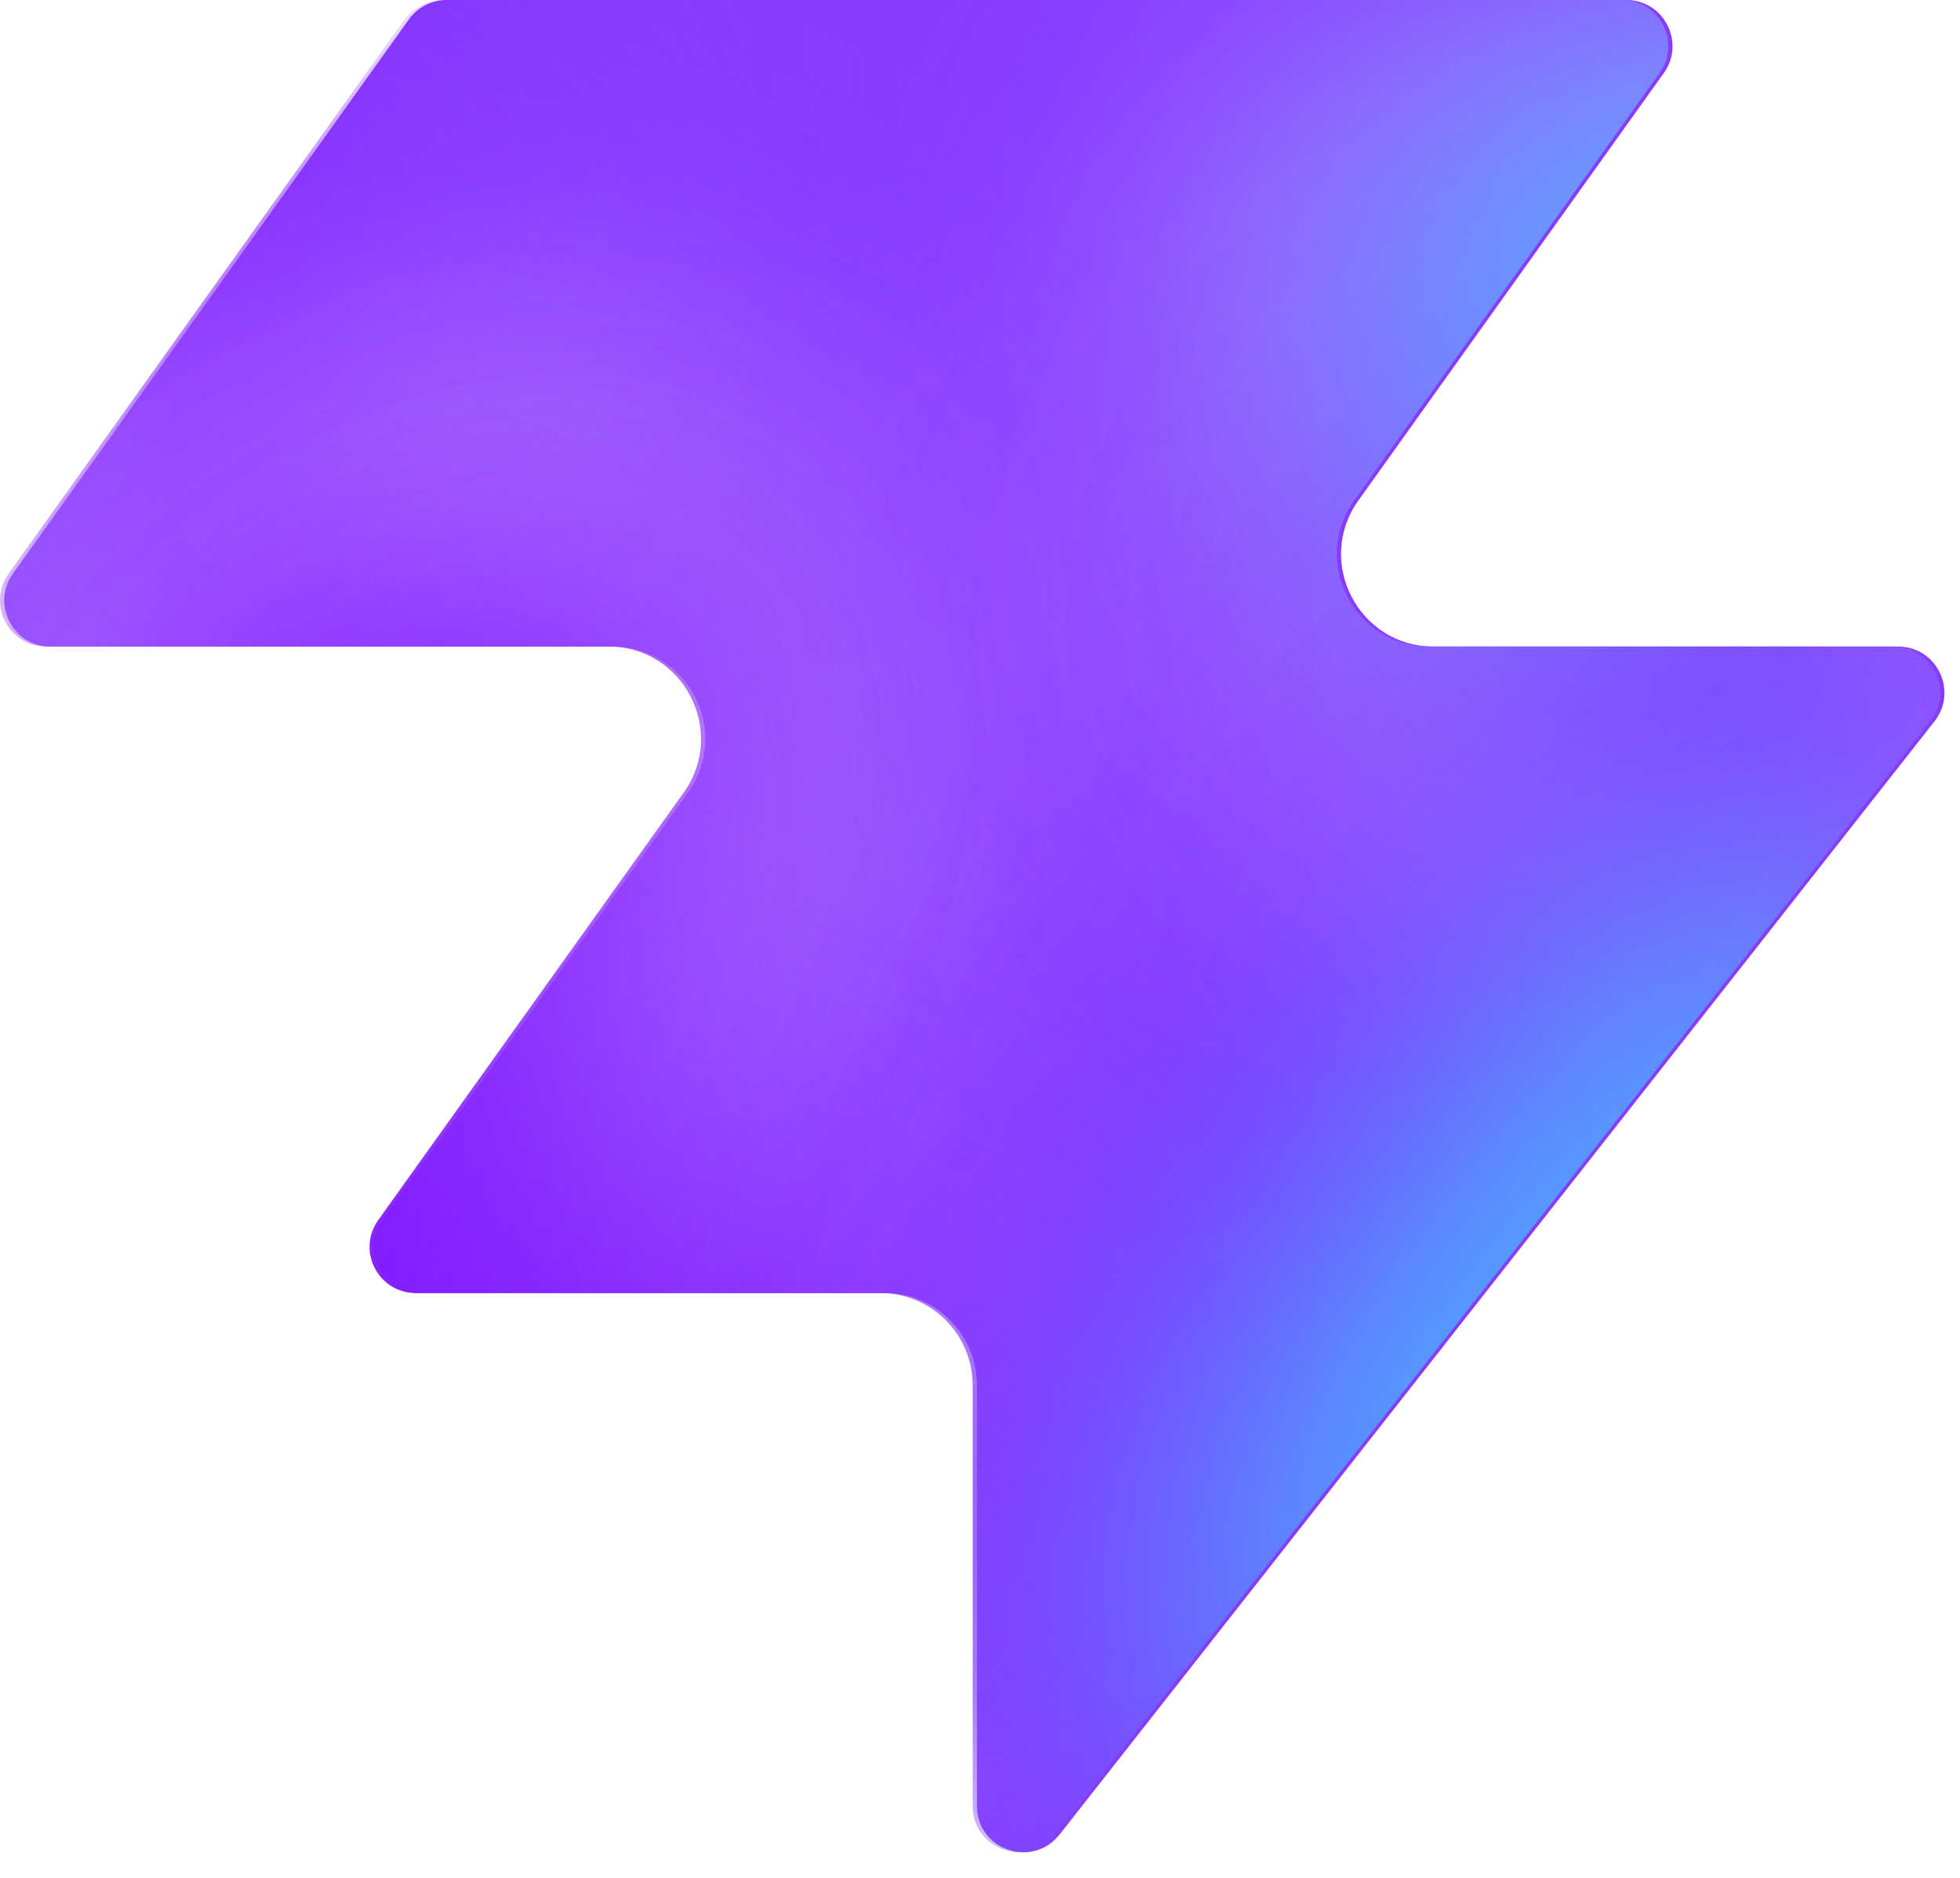
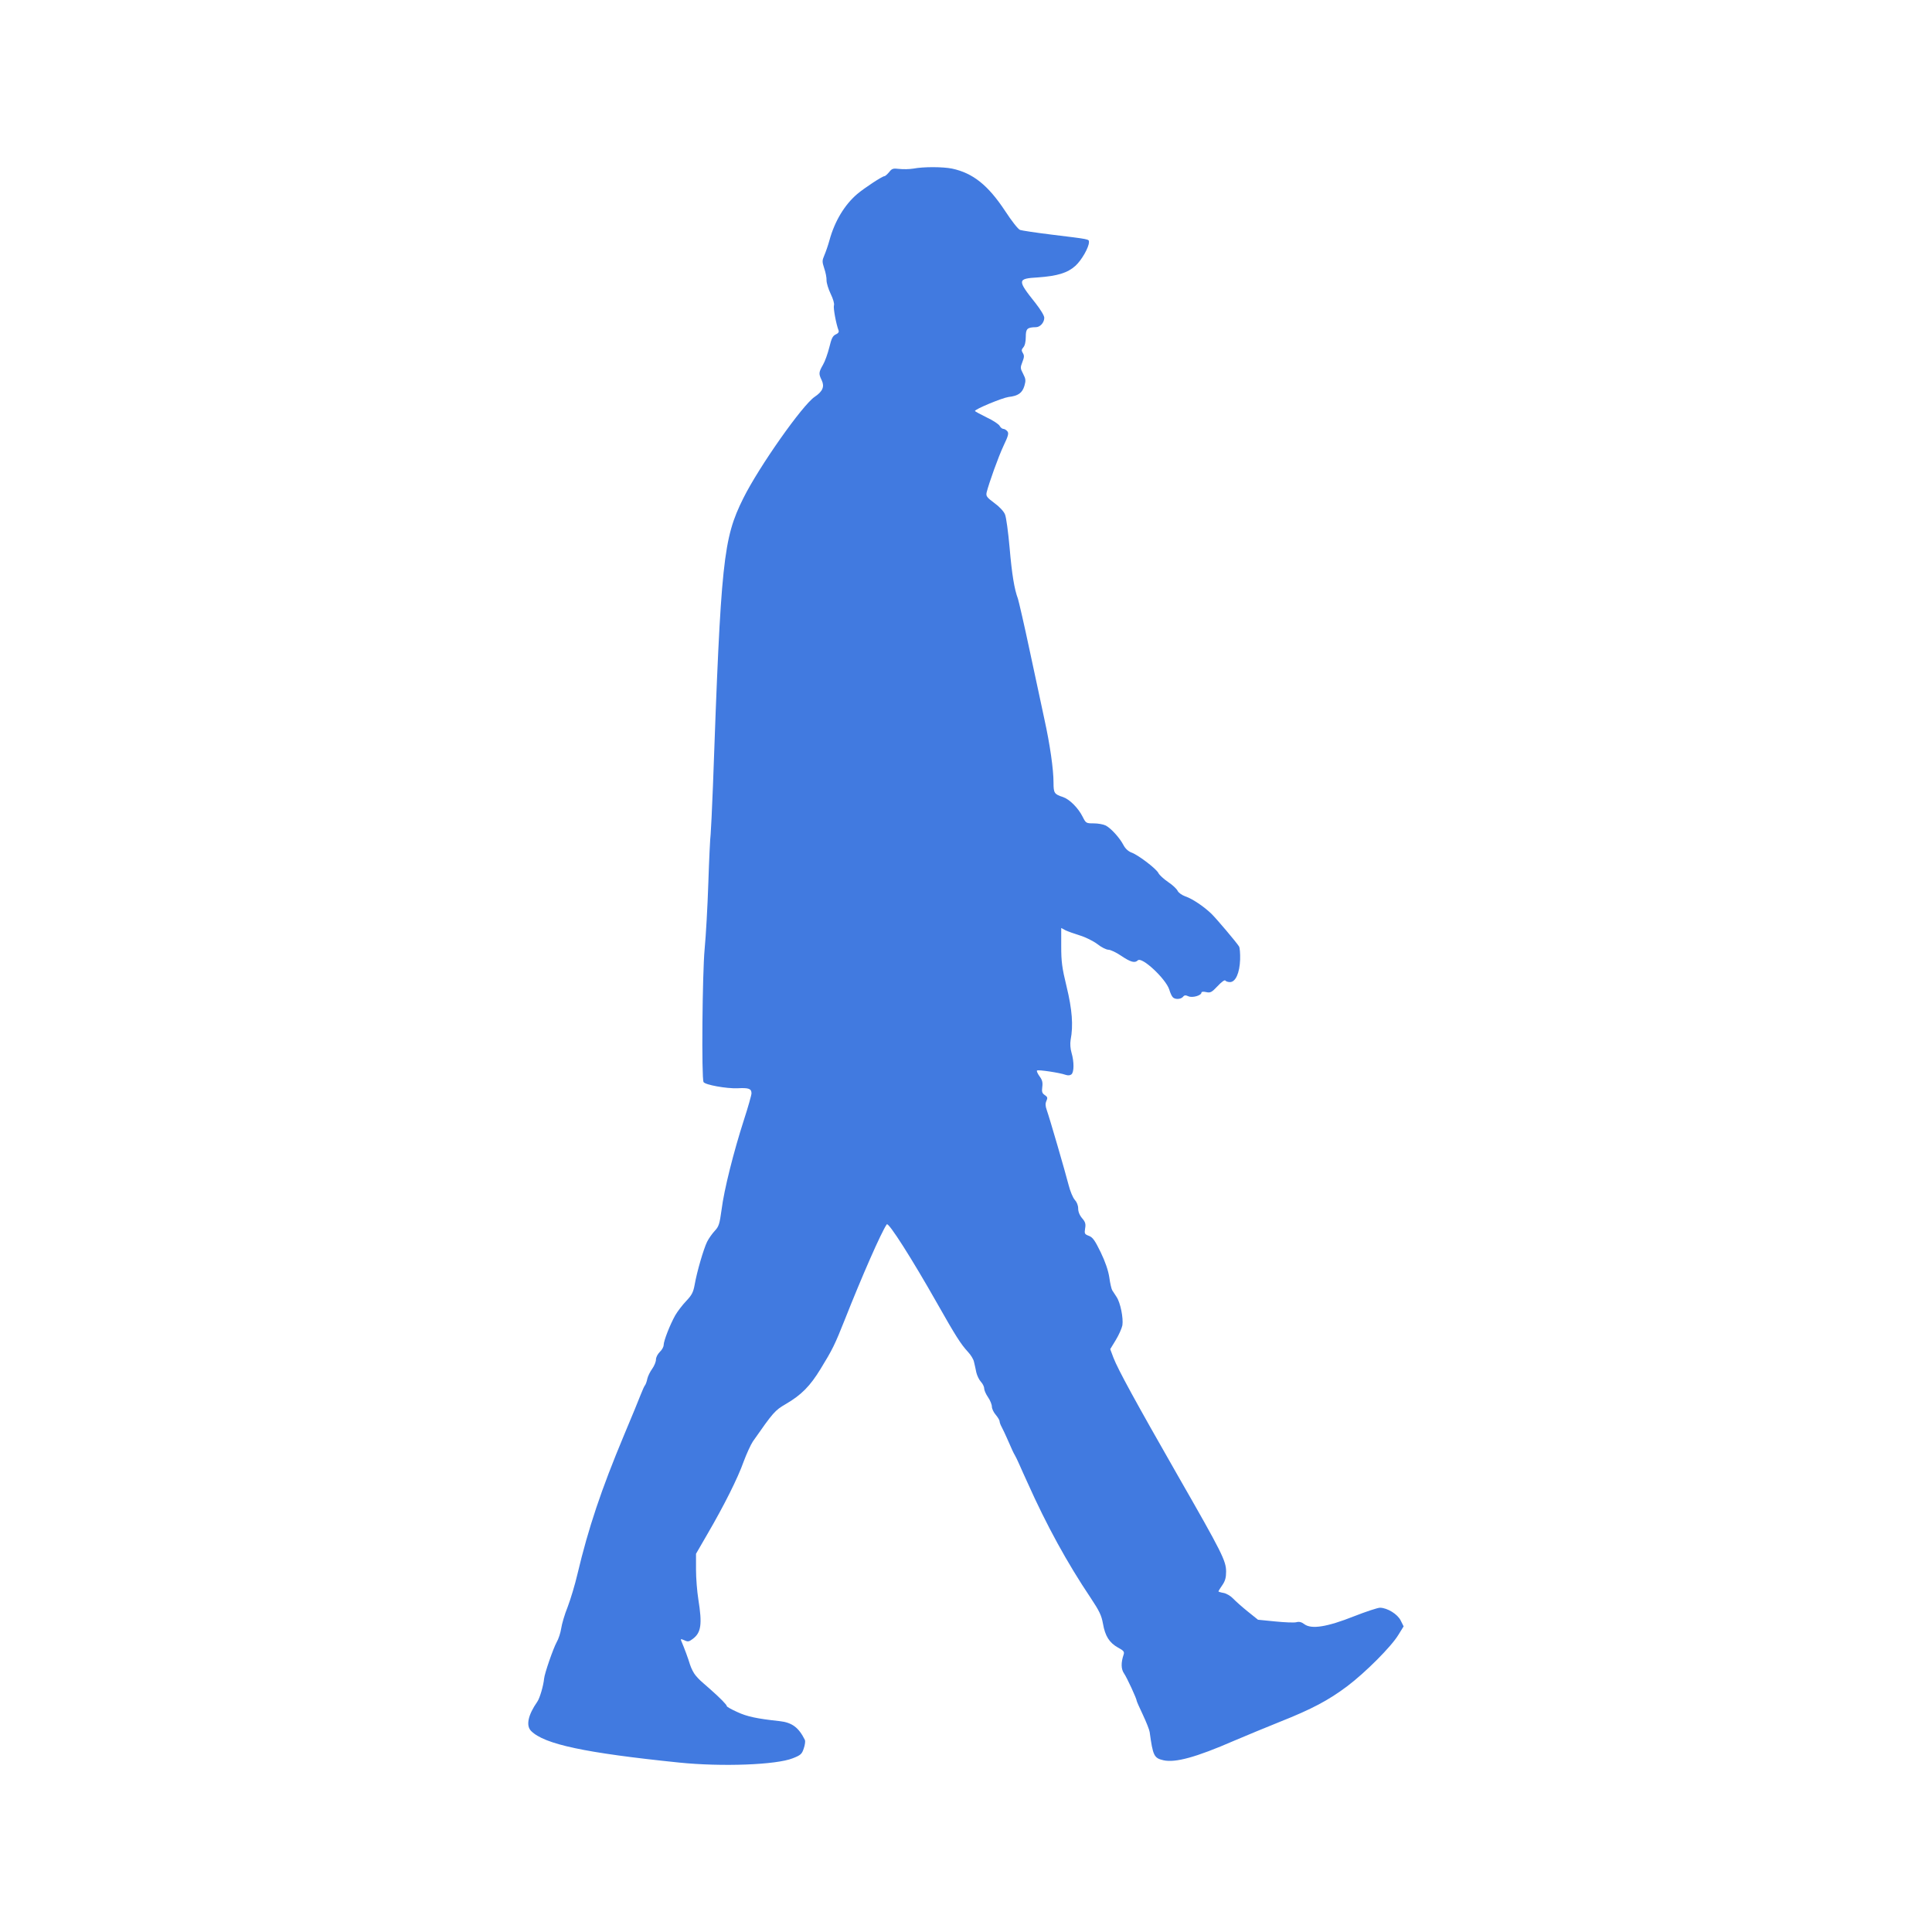
- <svg xmlns="http://www.w3.org/2000/svg" width="48" height="46" fill="none" viewBox="0 0 48 46">
-   <path fill="#863bff" d="M25.946 44.938c-.664.845-2.021.375-2.021-.698V33.937a2.26 2.26 0 0 0-2.262-2.262H10.287c-.92 0-1.456-1.04-.92-1.788l7.48-10.471c1.07-1.497 0-3.578-1.842-3.578H1.237c-.92 0-1.456-1.04-.92-1.788L10.013.474c.214-.297.556-.474.92-.474h28.894c.92 0 1.456 1.04.92 1.788l-7.48 10.471c-1.07 1.498 0 3.579 1.842 3.579h11.377c.943 0 1.473 1.088.89 1.83L25.947 44.94z" style="fill:#863bff;fill:color(display-p3 .525 .23 1);fill-opacity:1" />
-   <mask id="a" width="48" height="46" x="0" y="0" maskUnits="userSpaceOnUse" style="mask-type:alpha">
-     <path fill="#000" d="M25.842 44.938c-.664.844-2.021.375-2.021-.698V33.937a2.26 2.26 0 0 0-2.262-2.262H10.183c-.92 0-1.456-1.04-.92-1.788l7.48-10.471c1.07-1.498 0-3.579-1.842-3.579H1.133c-.92 0-1.456-1.04-.92-1.787L9.91.473c.214-.297.556-.474.92-.474h28.894c.92 0 1.456 1.04.92 1.788l-7.48 10.471c-1.07 1.498 0 3.578 1.842 3.578h11.377c.943 0 1.473 1.088.89 1.832L25.843 44.94z" style="fill:#000;fill-opacity:1" />
-   </mask>
-   <g mask="url(#a)">
-     <g filter="url(#b)">
-       <ellipse cx="5.508" cy="14.704" fill="#ede6ff" rx="5.508" ry="14.704" style="fill:#ede6ff;fill:color(display-p3 .927 .903 1);fill-opacity:1" transform="matrix(.00324 1 1 -.00324 -4.47 31.516)" />
-     </g>
-     <g filter="url(#c)">
-       <ellipse cx="10.399" cy="29.851" fill="#ede6ff" rx="10.399" ry="29.851" style="fill:#ede6ff;fill:color(display-p3 .927 .903 1);fill-opacity:1" transform="matrix(.00324 1 1 -.00324 -39.328 7.883)" />
-     </g>
-     <g filter="url(#d)">
-       <ellipse cx="5.508" cy="30.487" fill="#7e14ff" rx="5.508" ry="30.487" style="fill:#7e14ff;fill:color(display-p3 .492 .077 1);fill-opacity:1" transform="rotate(89.814 -25.913 -14.639)scale(1 -1)" />
-     </g>
-     <g filter="url(#e)">
-       <ellipse cx="5.508" cy="30.599" fill="#7e14ff" rx="5.508" ry="30.599" style="fill:#7e14ff;fill:color(display-p3 .492 .077 1);fill-opacity:1" transform="rotate(89.814 -32.644 -3.334)scale(1 -1)" />
-     </g>
-     <g filter="url(#f)">
-       <ellipse cx="5.508" cy="30.599" fill="#7e14ff" rx="5.508" ry="30.599" style="fill:#7e14ff;fill:color(display-p3 .492 .077 1);fill-opacity:1" transform="matrix(.00324 1 1 -.00324 -34.34 30.47)" />
-     </g>
-     <g filter="url(#g)">
-       <ellipse cx="14.072" cy="22.078" fill="#ede6ff" rx="14.072" ry="22.078" style="fill:#ede6ff;fill:color(display-p3 .927 .903 1);fill-opacity:1" transform="rotate(93.35 24.506 48.493)scale(-1 1)" />
-     </g>
-     <g filter="url(#h)">
-       <ellipse cx="3.47" cy="21.501" fill="#7e14ff" rx="3.47" ry="21.501" style="fill:#7e14ff;fill:color(display-p3 .492 .077 1);fill-opacity:1" transform="rotate(89.009 28.708 47.59)scale(-1 1)" />
-     </g>
-     <g filter="url(#i)">
-       <ellipse cx="3.47" cy="21.501" fill="#7e14ff" rx="3.47" ry="21.501" style="fill:#7e14ff;fill:color(display-p3 .492 .077 1);fill-opacity:1" transform="rotate(89.009 28.708 47.59)scale(-1 1)" />
-     </g>
-     <g filter="url(#j)">
-       <ellipse cx=".387" cy="8.972" fill="#7e14ff" rx="4.407" ry="29.108" style="fill:#7e14ff;fill:color(display-p3 .492 .077 1);fill-opacity:1" transform="rotate(39.51 .387 8.972)" />
-     </g>
-     <g filter="url(#k)">
-       <ellipse cx="47.523" cy="-6.092" fill="#7e14ff" rx="4.407" ry="29.108" style="fill:#7e14ff;fill:color(display-p3 .492 .077 1);fill-opacity:1" transform="rotate(37.892 47.523 -6.092)" />
-     </g>
-     <g filter="url(#l)">
-       <ellipse cx="41.412" cy="6.333" fill="#47bfff" rx="5.971" ry="9.665" style="fill:#47bfff;fill:color(display-p3 .28 .748 1);fill-opacity:1" transform="rotate(37.892 41.412 6.333)" />
-     </g>
-     <g filter="url(#m)">
-       <ellipse cx="-1.879" cy="38.332" fill="#7e14ff" rx="4.407" ry="29.108" style="fill:#7e14ff;fill:color(display-p3 .492 .077 1);fill-opacity:1" transform="rotate(37.892 -1.88 38.332)" />
-     </g>
-     <g filter="url(#n)">
-       <ellipse cx="-1.879" cy="38.332" fill="#7e14ff" rx="4.407" ry="29.108" style="fill:#7e14ff;fill:color(display-p3 .492 .077 1);fill-opacity:1" transform="rotate(37.892 -1.88 38.332)" />
-     </g>
-     <g filter="url(#o)">
-       <ellipse cx="35.651" cy="29.907" fill="#7e14ff" rx="4.407" ry="29.108" style="fill:#7e14ff;fill:color(display-p3 .492 .077 1);fill-opacity:1" transform="rotate(37.892 35.651 29.907)" />
-     </g>
-     <g filter="url(#p)">
-       <ellipse cx="38.418" cy="32.4" fill="#47bfff" rx="5.971" ry="15.297" style="fill:#47bfff;fill:color(display-p3 .28 .748 1);fill-opacity:1" transform="rotate(37.892 38.418 32.4)" />
-     </g>
+ <svg xmlns="http://www.w3.org/2000/svg" width="2000" zoomAndPan="magnify" viewBox="0 0 1500 1500" height="2000" preserveAspectRatio="xMidYMid meet" version="1.0">
+   <defs>
+     <clipPath id="61c84f93a6">
+       <path d="M 410.156 129.281 L 1089.656 129.281 L 1089.656 1370.531 L 410.156 1370.531 Z M 410.156 129.281 " clip-rule="nonzero" />
+     </clipPath>
+   </defs>
+   <g clip-path="url(#61c84f93a6)">
+     <path fill="#417ae0" d="M 709.074 130.91 C 706.086 131.391 701.18 131.508 698.188 131.152 C 693.281 130.551 692.445 130.91 690.293 133.664 C 688.855 135.34 687.301 136.773 686.703 136.773 C 685.027 136.773 671.031 145.984 665.527 150.652 C 655.715 159.027 648.059 171.707 643.992 186.543 C 642.914 190.492 641.121 195.637 640.043 198.148 C 638.25 202.336 638.25 203.176 639.922 208.32 C 641 211.43 641.836 215.617 641.719 217.648 C 641.719 219.805 643.152 224.469 644.949 228.18 C 646.863 232.125 647.941 235.836 647.461 237.152 C 646.863 239.188 649.137 251.508 651.051 256.535 C 651.527 257.73 650.812 258.805 648.898 259.645 C 646.504 260.723 645.547 262.754 643.871 269.695 C 642.676 274.48 640.523 280.582 638.965 283.215 C 635.617 289.074 635.496 290.152 638.008 295.297 C 640.281 300.203 638.727 303.91 632.508 308.098 C 622.934 314.559 589.195 362.535 577.113 386.82 C 561.441 418.285 559.766 435.035 553.543 609.949 C 552.824 628.375 551.988 645.363 551.75 647.637 C 551.391 649.91 550.551 666.898 549.953 685.324 C 549.355 703.75 548.039 726.84 547.082 736.77 C 545.289 755.672 544.57 837.387 546.246 840.137 C 547.562 842.293 564.07 845.281 572.688 844.922 C 581.418 844.445 583.453 845.281 583.453 848.871 C 583.453 850.188 580.82 859.52 577.59 869.449 C 569.574 894.336 562.156 923.766 560.242 939.082 C 558.688 950.445 558.09 952.242 554.98 955.59 C 553.066 957.625 550.312 961.453 548.996 964.086 C 546.246 969.707 541.102 987.297 539.305 997.586 C 538.23 1003.445 537.031 1005.602 532.727 1010.148 C 529.855 1013.137 526.145 1018.043 524.352 1021.035 C 520.285 1028.211 515.258 1041.016 515.258 1044.246 C 515.258 1045.68 513.941 1048.074 512.266 1049.629 C 510.594 1051.305 509.277 1053.816 509.277 1055.609 C 509.277 1057.285 507.961 1060.516 506.406 1062.668 C 504.73 1064.941 503.055 1068.41 502.578 1070.445 C 502.219 1072.48 501.379 1074.633 500.902 1075.352 C 500.305 1075.949 498.867 1079.18 497.551 1082.527 C 496.355 1085.758 490.375 1100.234 484.391 1114.473 C 466.805 1156.586 456.875 1186.137 448.379 1221.91 C 446.465 1230.164 442.996 1241.652 440.723 1247.633 C 438.328 1253.496 436.176 1261.031 435.699 1264.383 C 435.219 1267.613 433.664 1272.52 432.109 1275.148 C 429.598 1279.695 422.777 1299.199 422.418 1303.387 C 421.938 1308.648 419.066 1318.578 417.152 1321.211 C 409.977 1331.5 408.18 1339.754 412.367 1343.941 C 422.656 1354.23 454.004 1360.934 527.461 1368.469 C 560.484 1371.82 602.715 1370.262 615.516 1365.117 C 621.617 1362.727 622.574 1361.891 624.012 1357.582 C 624.969 1354.828 625.328 1351.957 624.969 1351 C 620.184 1341.312 615.039 1337.363 605.348 1336.285 C 587.52 1334.371 579.863 1332.695 572.445 1329.227 C 567.898 1327.191 564.312 1325.16 564.312 1324.68 C 564.312 1323.605 559.168 1318.34 551.152 1311.281 C 542.656 1303.863 543.133 1304.344 540.023 1300.754 C 538.59 1299.078 536.676 1295.367 535.719 1292.379 C 534.402 1287.953 531.531 1280.055 528.777 1273.594 C 528.301 1272.398 528.777 1272.398 531.289 1273.477 C 534.043 1274.789 534.879 1274.672 537.75 1272.52 C 544.449 1267.613 545.289 1261.031 542.176 1241.652 C 541.219 1235.668 540.383 1225.379 540.383 1218.559 L 540.383 1206.355 L 549.238 1191.043 C 562.277 1168.672 572.926 1147.375 577.352 1134.812 C 579.625 1128.711 582.855 1121.652 584.531 1119.141 C 600.441 1096.406 601.52 1095.09 610.133 1090.066 C 622.219 1083.008 628.918 1076.188 637.051 1062.906 C 646.383 1047.715 648.18 1044.004 655.836 1024.742 C 668.875 991.723 684.191 956.668 688.496 950.566 C 689.812 948.652 708.117 977.484 727.621 1011.941 C 741.977 1037.305 745.926 1043.527 751.547 1049.629 C 753.703 1051.902 755.855 1055.371 756.215 1057.406 C 756.691 1059.32 757.531 1063.027 758.008 1065.539 C 758.605 1068.051 760.16 1071.281 761.598 1072.84 C 762.914 1074.273 764.109 1076.547 764.109 1077.984 C 764.109 1079.297 765.426 1082.41 767.102 1084.801 C 768.777 1087.195 770.094 1090.547 770.094 1092.102 C 770.094 1093.656 771.406 1096.527 773.082 1098.441 C 774.758 1100.477 776.074 1102.629 776.074 1103.465 C 776.074 1104.305 776.793 1106.336 777.75 1108.012 C 778.707 1109.809 780.5 1113.637 781.816 1116.625 C 786.004 1126.199 786.84 1127.992 787.918 1129.785 C 788.516 1130.742 790.07 1133.973 791.387 1136.965 C 792.703 1139.957 795.574 1146.418 797.848 1151.32 C 812.562 1184.223 828.598 1213.535 846.781 1240.574 C 853.602 1250.863 855.156 1254.094 856.352 1260.672 C 858.027 1270.246 861.258 1275.391 868.078 1279.219 C 872.383 1281.492 873.102 1282.449 872.383 1284.602 C 870.23 1290.941 870.352 1295.969 872.742 1299.316 C 874.898 1302.426 882.555 1318.938 882.555 1320.613 C 882.555 1320.973 884.707 1325.879 887.34 1331.379 C 889.973 1337.004 892.363 1342.984 892.605 1344.781 C 895.117 1363.203 895.953 1365 903.371 1366.676 C 912.582 1368.707 928.496 1364.402 957.926 1351.602 C 967.5 1347.531 983.648 1340.832 993.82 1336.766 C 1018.586 1326.953 1031.508 1320.016 1045.742 1309.367 C 1060.219 1298.48 1080.32 1278.262 1085.703 1269.289 L 1089.77 1262.707 L 1087.496 1258.16 C 1085.105 1253.254 1077.207 1248.352 1071.465 1248.23 C 1069.672 1248.23 1060.578 1251.223 1051.125 1254.93 C 1030.309 1263.188 1018.227 1265.102 1012.723 1261.031 C 1010.57 1259.355 1008.656 1258.879 1006.5 1259.477 C 1004.707 1259.957 997.289 1259.598 989.992 1258.879 L 976.711 1257.562 L 968.812 1251.223 C 964.508 1247.754 959.363 1243.207 957.449 1241.172 C 955.535 1239.137 952.184 1237.105 949.91 1236.746 C 947.758 1236.387 945.965 1235.789 945.965 1235.547 C 945.965 1235.309 947.277 1233.156 948.953 1230.762 C 951.227 1227.531 951.945 1224.781 951.945 1220.234 C 951.945 1211.859 948.836 1205.641 914.617 1145.938 C 881.238 1087.555 868.078 1063.387 864.488 1054.176 L 861.977 1047.473 L 866.281 1040.414 C 868.676 1036.469 870.949 1031.324 871.426 1028.93 C 872.266 1023.309 869.871 1011.344 866.883 1006.918 C 865.684 1005.121 864.129 1002.73 863.531 1001.773 C 862.934 1000.816 861.855 996.27 861.258 991.723 C 860.422 986.34 858.148 979.637 854.559 972.223 C 850.012 962.891 848.336 960.617 845.465 959.539 C 841.996 958.223 841.875 957.746 842.473 953.797 C 843.074 950.328 842.715 948.77 840.203 945.898 C 838.168 943.508 837.09 940.754 837.09 938.242 C 837.09 935.852 836.016 933.219 834.457 931.543 C 833.023 929.988 830.871 924.844 829.672 920.059 C 827.039 909.77 814.836 867.773 812.684 861.793 C 811.605 858.684 811.488 856.77 812.445 854.734 C 813.523 852.34 813.281 851.625 811.129 850.188 C 809.094 848.754 808.734 847.676 809.215 843.965 C 809.691 840.379 809.215 838.465 807.062 835.59 C 805.625 833.559 804.668 831.523 805.148 831.164 C 805.984 830.328 822.734 832.84 827.398 834.516 C 829.195 835.113 830.75 834.992 831.828 834.156 C 833.98 832.48 833.98 824.344 831.945 817.406 C 830.988 814.176 830.75 810.348 831.227 807.355 C 833.383 796.23 832.426 783.789 828.117 766.082 C 824.527 751.363 823.93 746.578 823.93 734.617 L 823.93 720.496 L 827.281 722.293 C 829.074 723.129 833.98 724.926 838.285 726.242 C 842.715 727.559 848.695 730.547 851.926 732.941 C 855.035 735.453 858.984 737.367 860.539 737.367 C 862.215 737.367 866.762 739.52 870.59 742.152 C 877.887 747.059 881.117 747.895 883.391 745.621 C 886.504 742.512 905.047 759.859 907.797 768.234 C 908.516 770.746 909.711 773.379 910.43 774.098 C 911.984 776.129 916.652 776.012 918.445 773.977 C 919.523 772.543 920.48 772.543 922.633 773.5 C 925.742 774.934 932.801 772.898 932.801 770.629 C 932.801 769.91 934.359 769.789 936.512 770.27 C 939.742 770.984 940.699 770.508 945.363 765.602 C 948.355 762.371 950.867 760.578 951.348 761.297 C 951.707 761.895 953.379 762.492 954.938 762.492 C 959.363 762.492 962.473 755.312 962.832 744.906 C 962.953 740.359 962.594 735.812 961.996 734.855 C 960.199 731.863 944.406 713.199 940.461 709.371 C 934.598 703.75 925.742 697.766 920.359 695.973 C 917.488 694.895 914.977 693.102 914.258 691.547 C 913.539 690.109 910.309 687 906.84 684.727 C 903.492 682.453 900.141 679.34 899.422 677.906 C 897.988 674.676 883.629 663.668 878.367 661.875 C 875.973 660.918 873.699 658.883 872.266 656.133 C 869.273 650.391 862.574 643.09 858.508 640.938 C 856.594 639.98 852.406 639.262 849.176 639.262 C 843.312 639.262 843.074 639.145 840.559 634.117 C 837.09 627.18 830.27 620.48 825.246 618.805 C 818.547 616.648 817.949 615.691 817.949 607.676 C 817.949 597.27 815.195 578.008 810.891 558.504 C 808.977 549.293 803.711 525.125 799.402 504.906 C 795.098 484.566 790.91 466.621 790.312 464.828 C 787.559 457.527 785.645 446.043 783.852 425.227 C 782.773 413.141 781.219 401.418 780.262 399.383 C 779.426 397.109 775.836 393.281 772.008 390.531 C 766.023 386.105 765.426 385.148 766.023 382.273 C 767.938 374.738 775.117 354.637 779.184 346.023 C 782.895 338.246 783.371 336.332 782.055 334.777 C 781.219 333.82 779.902 332.984 778.945 332.984 C 778.109 332.984 776.793 331.906 776.074 330.59 C 775.355 329.273 770.809 326.285 765.906 324.012 C 761 321.617 756.934 319.344 756.934 319.105 C 756.934 317.668 777.988 308.938 783.012 308.219 C 790.551 307.379 793.66 305.105 795.336 299.605 C 796.531 295.418 796.414 294.219 794.379 290.273 C 792.105 285.965 792.105 285.367 793.781 281.059 C 795.215 277.352 795.336 276.035 794.141 274.121 C 792.945 272.207 793.062 271.367 794.5 269.695 C 795.695 268.379 796.414 265.387 796.414 261.559 C 796.414 255.219 797.488 254.141 804.309 254.02 C 807.539 254.02 810.77 250.434 810.77 246.723 C 810.77 245.047 807.898 240.383 804.07 235.477 C 789.594 217.293 789.715 216.336 805.863 215.379 C 820.938 214.301 828.836 211.906 834.938 206.402 C 839.723 202.098 845.465 192.047 845.465 187.98 C 845.465 185.586 846.305 185.824 816.152 182.117 C 804.309 180.68 793.422 179.008 791.984 178.527 C 790.43 177.93 785.527 171.707 780.383 163.812 C 767.102 143.711 755.375 134.379 739.227 130.91 C 732.168 129.477 717.211 129.355 709.074 130.91 Z M 709.074 130.91 " fill-opacity="1" fill-rule="nonzero" />
  </g>
-   <defs>
-     <filter id="b" width="60.045" height="41.654" x="-19.77" y="16.149" color-interpolation-filters="sRGB" filterUnits="userSpaceOnUse">
-       <feFlood flood-opacity="0" result="BackgroundImageFix" />
-       <feBlend in="SourceGraphic" in2="BackgroundImageFix" result="shape" />
-       <feGaussianBlur result="effect1_foregroundBlur_2002_17158" stdDeviation="7.659" />
-     </filter>
-     <filter id="c" width="90.34" height="51.437" x="-54.613" y="-7.533" color-interpolation-filters="sRGB" filterUnits="userSpaceOnUse">
-       <feFlood flood-opacity="0" result="BackgroundImageFix" />
-       <feBlend in="SourceGraphic" in2="BackgroundImageFix" result="shape" />
-       <feGaussianBlur result="effect1_foregroundBlur_2002_17158" stdDeviation="7.659" />
-     </filter>
-     <filter id="d" width="79.355" height="29.4" x="-49.64" y="2.03" color-interpolation-filters="sRGB" filterUnits="userSpaceOnUse">
-       <feFlood flood-opacity="0" result="BackgroundImageFix" />
-       <feBlend in="SourceGraphic" in2="BackgroundImageFix" result="shape" />
-       <feGaussianBlur result="effect1_foregroundBlur_2002_17158" stdDeviation="4.596" />
-     </filter>
-     <filter id="e" width="79.579" height="29.4" x="-45.045" y="20.029" color-interpolation-filters="sRGB" filterUnits="userSpaceOnUse">
-       <feFlood flood-opacity="0" result="BackgroundImageFix" />
-       <feBlend in="SourceGraphic" in2="BackgroundImageFix" result="shape" />
-       <feGaussianBlur result="effect1_foregroundBlur_2002_17158" stdDeviation="4.596" />
-     </filter>
-     <filter id="f" width="79.579" height="29.4" x="-43.513" y="21.178" color-interpolation-filters="sRGB" filterUnits="userSpaceOnUse">
-       <feFlood flood-opacity="0" result="BackgroundImageFix" />
-       <feBlend in="SourceGraphic" in2="BackgroundImageFix" result="shape" />
-       <feGaussianBlur result="effect1_foregroundBlur_2002_17158" stdDeviation="4.596" />
-     </filter>
-     <filter id="g" width="74.749" height="58.852" x="15.756" y="-17.901" color-interpolation-filters="sRGB" filterUnits="userSpaceOnUse">
-       <feFlood flood-opacity="0" result="BackgroundImageFix" />
-       <feBlend in="SourceGraphic" in2="BackgroundImageFix" result="shape" />
-       <feGaussianBlur result="effect1_foregroundBlur_2002_17158" stdDeviation="7.659" />
-     </filter>
-     <filter id="h" width="61.377" height="25.362" x="23.548" y="2.284" color-interpolation-filters="sRGB" filterUnits="userSpaceOnUse">
-       <feFlood flood-opacity="0" result="BackgroundImageFix" />
-       <feBlend in="SourceGraphic" in2="BackgroundImageFix" result="shape" />
-       <feGaussianBlur result="effect1_foregroundBlur_2002_17158" stdDeviation="4.596" />
-     </filter>
-     <filter id="i" width="61.377" height="25.362" x="23.548" y="2.284" color-interpolation-filters="sRGB" filterUnits="userSpaceOnUse">
-       <feFlood flood-opacity="0" result="BackgroundImageFix" />
-       <feBlend in="SourceGraphic" in2="BackgroundImageFix" result="shape" />
-       <feGaussianBlur result="effect1_foregroundBlur_2002_17158" stdDeviation="4.596" />
-     </filter>
-     <filter id="j" width="56.045" height="63.649" x="-27.636" y="-22.853" color-interpolation-filters="sRGB" filterUnits="userSpaceOnUse">
-       <feFlood flood-opacity="0" result="BackgroundImageFix" />
-       <feBlend in="SourceGraphic" in2="BackgroundImageFix" result="shape" />
-       <feGaussianBlur result="effect1_foregroundBlur_2002_17158" stdDeviation="4.596" />
-     </filter>
-     <filter id="k" width="54.814" height="64.646" x="20.116" y="-38.415" color-interpolation-filters="sRGB" filterUnits="userSpaceOnUse">
-       <feFlood flood-opacity="0" result="BackgroundImageFix" />
-       <feBlend in="SourceGraphic" in2="BackgroundImageFix" result="shape" />
-       <feGaussianBlur result="effect1_foregroundBlur_2002_17158" stdDeviation="4.596" />
-     </filter>
-     <filter id="l" width="33.541" height="35.313" x="24.641" y="-11.323" color-interpolation-filters="sRGB" filterUnits="userSpaceOnUse">
-       <feFlood flood-opacity="0" result="BackgroundImageFix" />
-       <feBlend in="SourceGraphic" in2="BackgroundImageFix" result="shape" />
-       <feGaussianBlur result="effect1_foregroundBlur_2002_17158" stdDeviation="4.596" />
-     </filter>
-     <filter id="m" width="54.814" height="64.646" x="-29.286" y="6.009" color-interpolation-filters="sRGB" filterUnits="userSpaceOnUse">
-       <feFlood flood-opacity="0" result="BackgroundImageFix" />
-       <feBlend in="SourceGraphic" in2="BackgroundImageFix" result="shape" />
-       <feGaussianBlur result="effect1_foregroundBlur_2002_17158" stdDeviation="4.596" />
-     </filter>
-     <filter id="n" width="54.814" height="64.646" x="-29.286" y="6.009" color-interpolation-filters="sRGB" filterUnits="userSpaceOnUse">
-       <feFlood flood-opacity="0" result="BackgroundImageFix" />
-       <feBlend in="SourceGraphic" in2="BackgroundImageFix" result="shape" />
-       <feGaussianBlur result="effect1_foregroundBlur_2002_17158" stdDeviation="4.596" />
-     </filter>
-     <filter id="o" width="54.814" height="64.646" x="8.244" y="-2.416" color-interpolation-filters="sRGB" filterUnits="userSpaceOnUse">
-       <feFlood flood-opacity="0" result="BackgroundImageFix" />
-       <feBlend in="SourceGraphic" in2="BackgroundImageFix" result="shape" />
-       <feGaussianBlur result="effect1_foregroundBlur_2002_17158" stdDeviation="4.596" />
-     </filter>
-     <filter id="p" width="39.409" height="43.623" x="18.713" y="10.588" color-interpolation-filters="sRGB" filterUnits="userSpaceOnUse">
-       <feFlood flood-opacity="0" result="BackgroundImageFix" />
-       <feBlend in="SourceGraphic" in2="BackgroundImageFix" result="shape" />
-       <feGaussianBlur result="effect1_foregroundBlur_2002_17158" stdDeviation="4.596" />
-     </filter>
-   </defs>
</svg>
